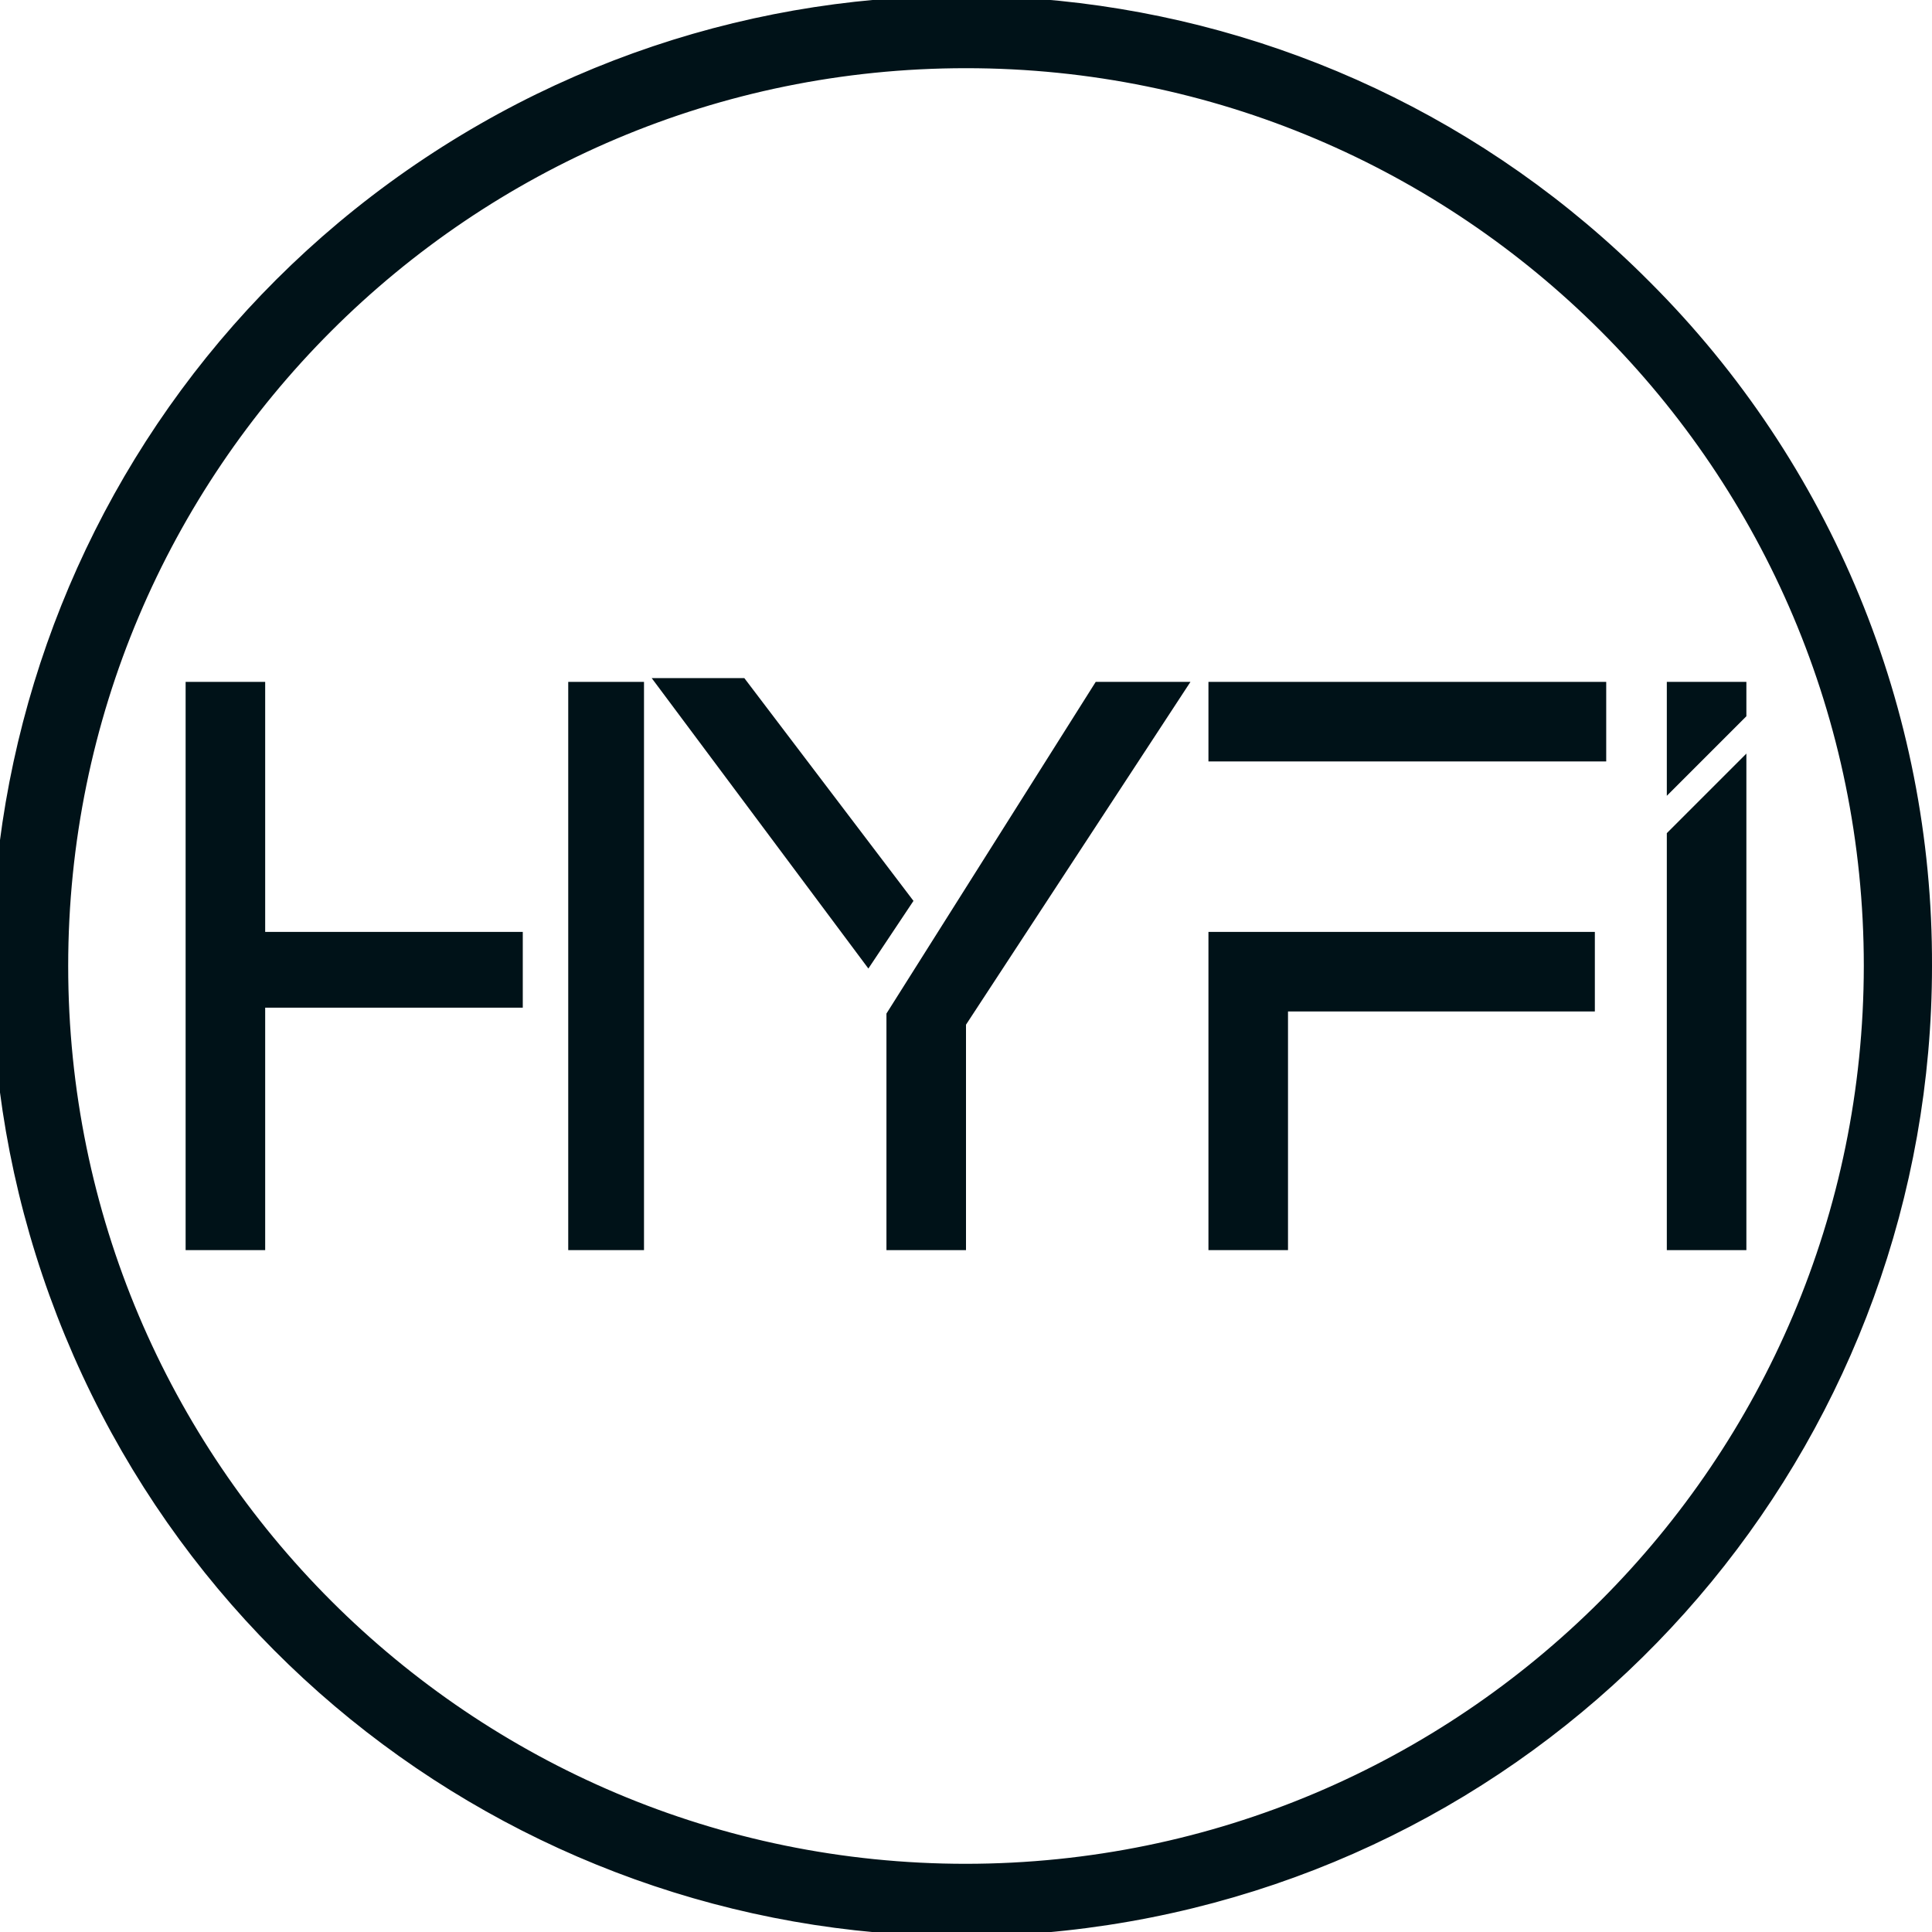
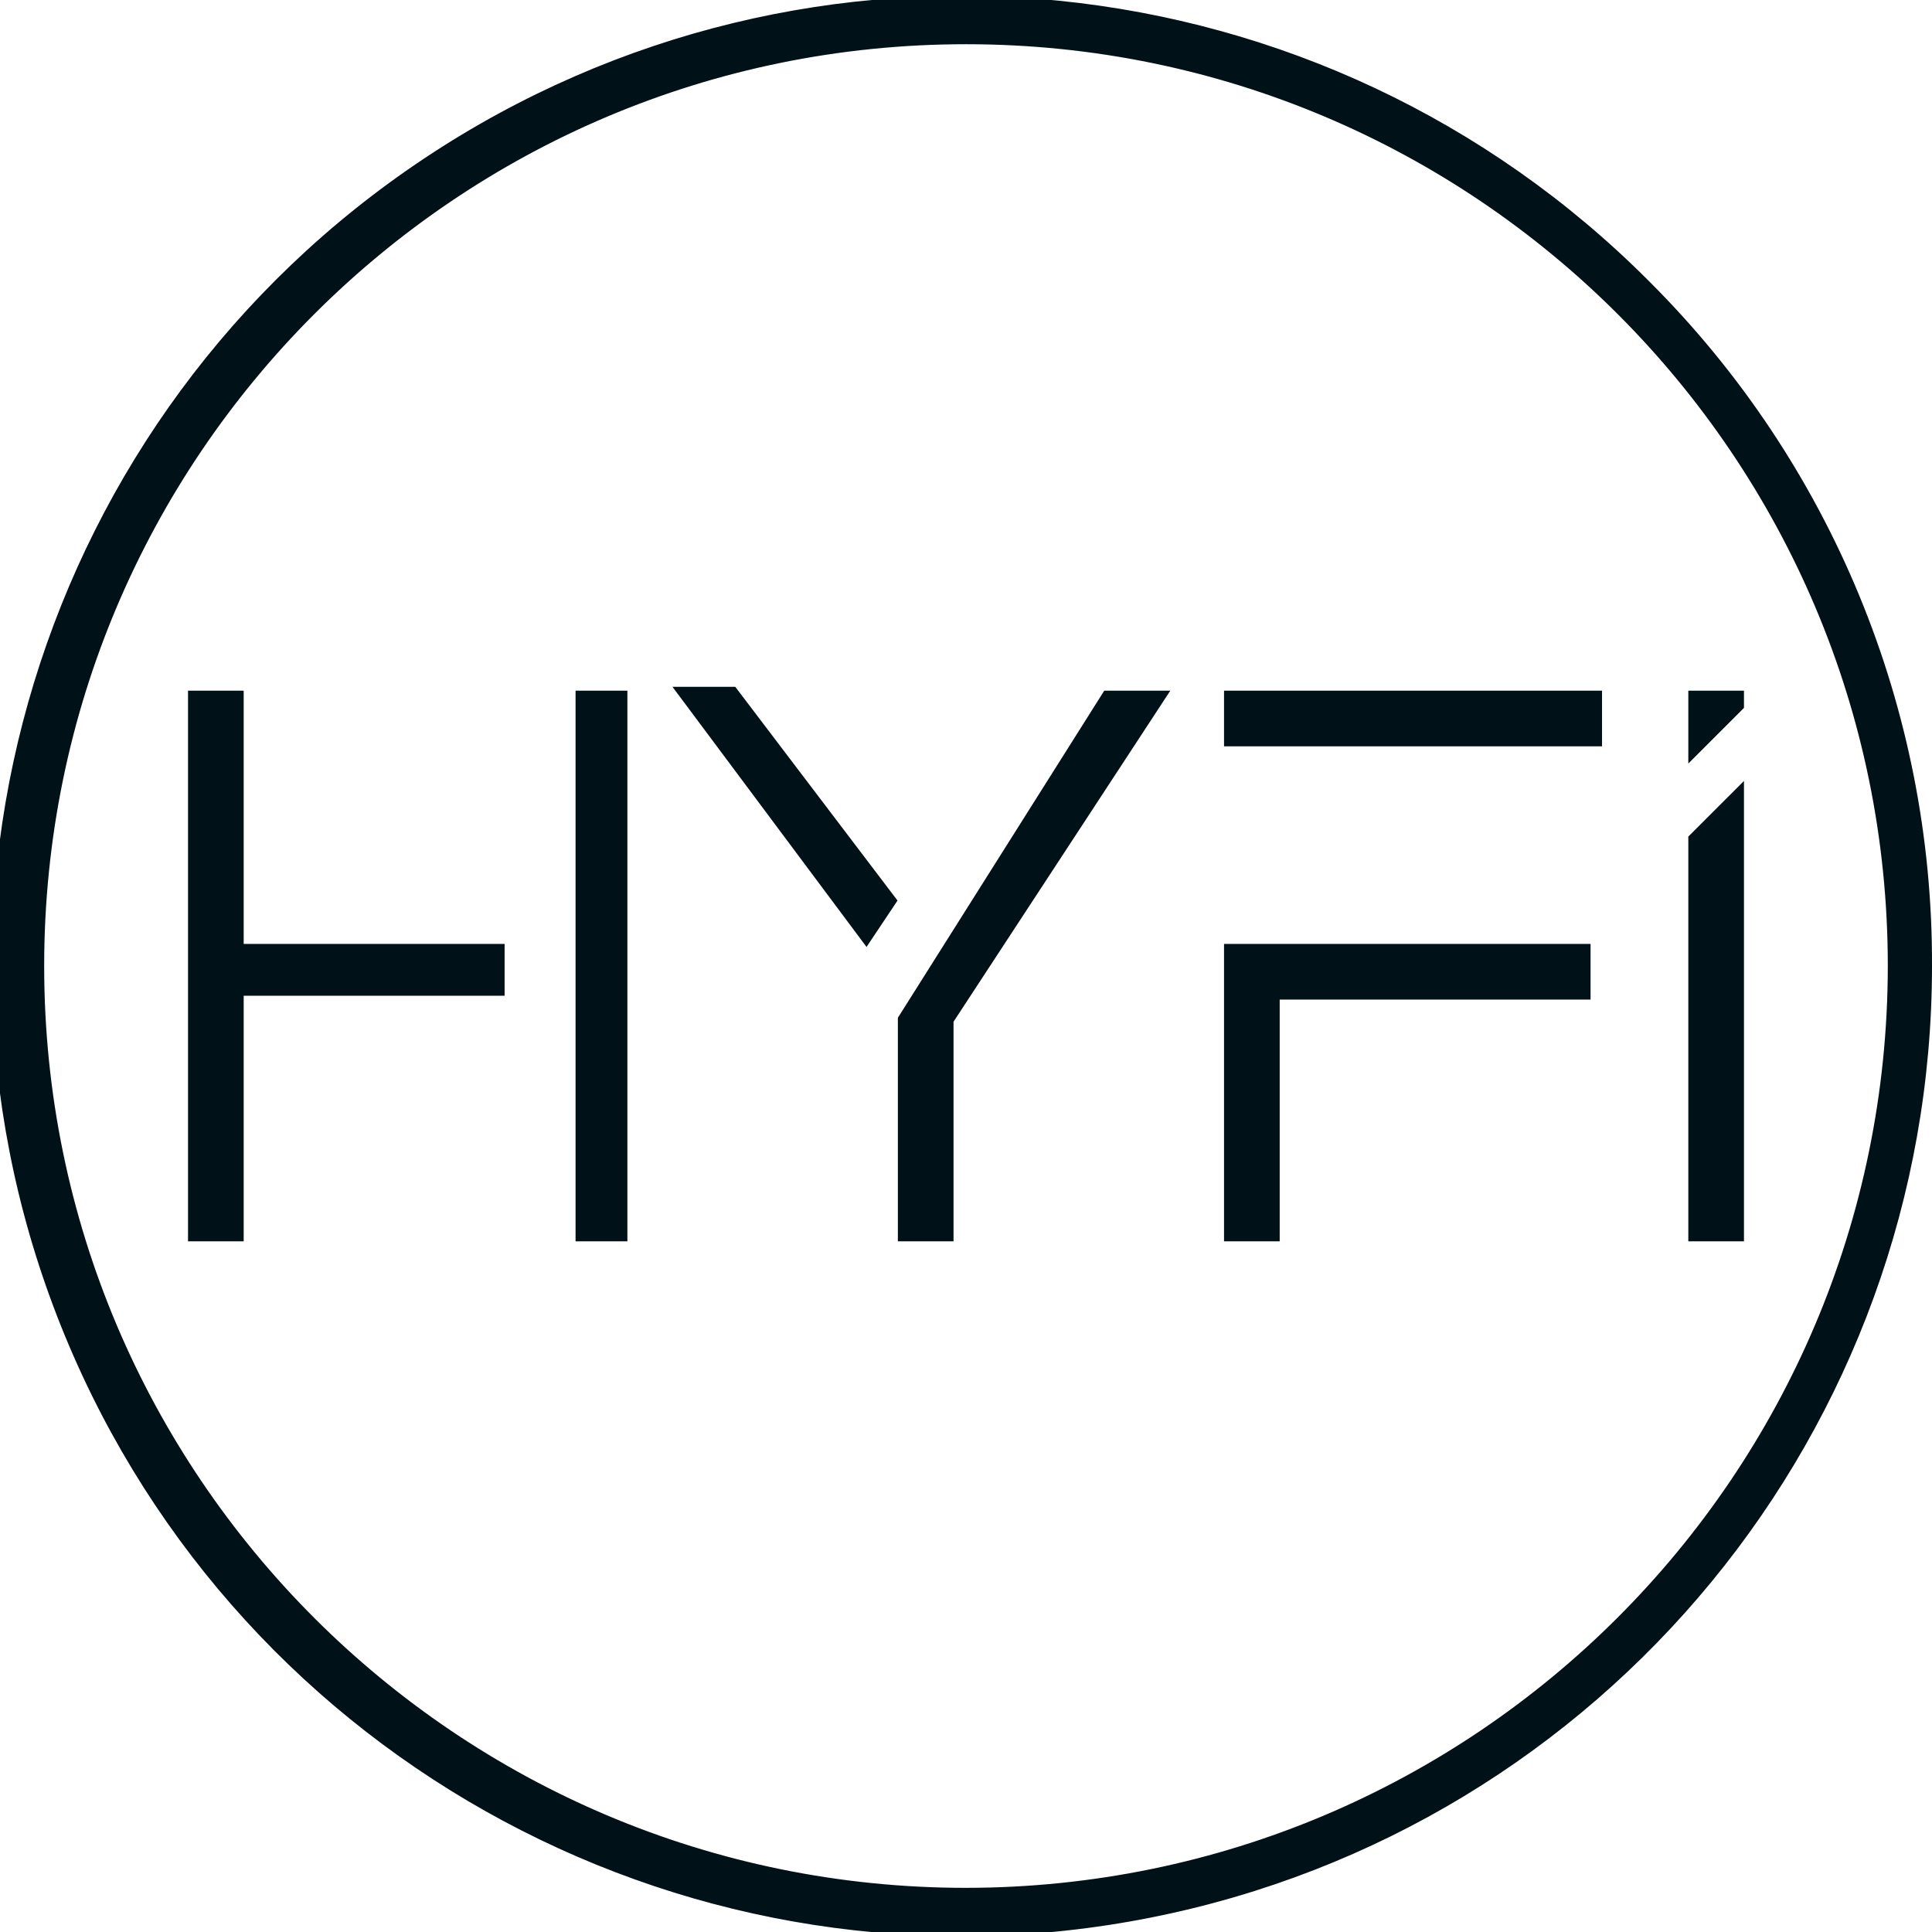
- <svg xmlns="http://www.w3.org/2000/svg" id="logo" width="51" height="51" viewBox="0 0 51 51">
-   <path id="XMLID_12_" d="M15.5,25.1v7.4h1v-14h-1Z" fill="#001218" stroke="#001218" stroke-miterlimit="10" stroke-width="1" />
-   <path id="XMLID_11_" d="M6.5,18.5H5.4v14H6.5V26.1h6.8v-1H6.5Z" fill="#001218" stroke="#001218" stroke-miterlimit="10" stroke-width="1" />
-   <path id="XMLID_10_" d="M23.9,26.9v5.6H25V26.9l5.5-8.4H29.2Z" fill="#001218" stroke="#001218" stroke-miterlimit="10" stroke-width="1" />
-   <path id="XMLID_9_" d="M18.2,18.4l4.7,6.3.6-.9-4.1-5.4Z" fill="#001218" stroke="#001218" stroke-miterlimit="10" stroke-width="1" />
-   <path id="XMLID_8_" d="M32.4,19.6h9.5V18.5H32.4Z" fill="#001218" stroke="#001218" stroke-miterlimit="10" stroke-width="1" />
-   <path id="XMLID_7_" d="M33.5,25.1H32.4v7.4h1.1V26.2h8.1V25.1H33.5Z" fill="#001218" stroke="#001218" stroke-miterlimit="10" stroke-width="1" />
-   <path id="XMLID_6_" d="M44.5,32.5h1.1V21.1l-1.1,1.1Z" fill="#001218" stroke="#001218" stroke-miterlimit="10" stroke-width="1" />
-   <path id="XMLID_5_" d="M44.5,18.5v1.3l1.1-1.1v-.2Z" fill="#001218" stroke="#001218" stroke-miterlimit="10" stroke-width="1" />
-   <path id="XMLID_2_" d="M43.2,7.8a25.108,25.108,0,1,0,7.3,17.7A24.882,24.882,0,0,0,43.2,7.8ZM25.5,49.7A24.2,24.2,0,1,1,49.7,25.5,24.22,24.22,0,0,1,25.5,49.7Z" fill="#001218" stroke="#001218" stroke-miterlimit="10" stroke-width="1" />
+ <svg xmlns="http://www.w3.org/2000/svg" width="143.567" height="143.567" viewBox="0 0 143.567 143.567">
+   <g id="logo" transform="translate(0.5 0.5)">
+     <path id="XMLID_12_" d="M15.5,37.319v21.1h2.851V18.5H15.5Z" transform="translate(27.27 32.824)" fill="#001218" stroke="#001218" stroke-miterlimit="10" stroke-width="1" />
+     <path id="XMLID_11_" d="M8.536,18.5H5.4V58.419H8.536V40.17H27.926V37.319H8.536Z" transform="translate(8.572 32.824)" fill="#001218" stroke="#001218" stroke-miterlimit="10" stroke-width="1" />
+     <path id="XMLID_10_" d="M23.9,42.451V58.419h3.136V42.451L42.719,18.5H39.012Z" transform="translate(42.821 32.824)" fill="#001218" stroke="#001218" stroke-miterlimit="10" stroke-width="1" />
+     <path id="XMLID_9_" d="M18.2,18.4,31.6,36.363,33.312,33.8,21.622,18.4Z" transform="translate(32.269 32.639)" fill="#001218" stroke="#001218" stroke-miterlimit="10" stroke-width="1" />
+     <path id="XMLID_8_" d="M32.4,21.636H59.488V18.5H32.4Z" transform="translate(58.558 32.824)" fill="#001218" stroke="#001218" stroke-miterlimit="10" stroke-width="1" />
+     <path id="XMLID_7_" d="M35.536,25.1H32.4V46.2h3.136V28.236h23.1V25.1h-23.1Z" transform="translate(58.558 45.043)" fill="#001218" stroke="#001218" stroke-miterlimit="10" stroke-width="1" />
+     <path id="XMLID_6_" d="M44.5,53.605h3.136V21.1L44.5,24.236Z" transform="translate(80.959 37.637)" fill="#001218" stroke="#001218" stroke-miterlimit="10" stroke-width="1" />
+     <path id="XMLID_5_" d="M44.5,18.5v3.707l3.136-3.136V18.5Z" transform="translate(80.959 32.824)" fill="#001218" stroke="#001218" stroke-miterlimit="10" stroke-width="1" />
+     <path id="XMLID_2_" d="M122.252,21.315a71.592,71.592,0,1,0,20.815,50.469A70.946,70.946,0,0,0,122.252,21.315ZM71.783,140.786a69,69,0,1,1,69-69A69.058,69.058,0,0,1,71.783,140.786Z" transform="translate(-0.5 -0.5)" fill="#001218" stroke="#001218" stroke-miterlimit="10" stroke-width="1" />
+   </g>
</svg>
